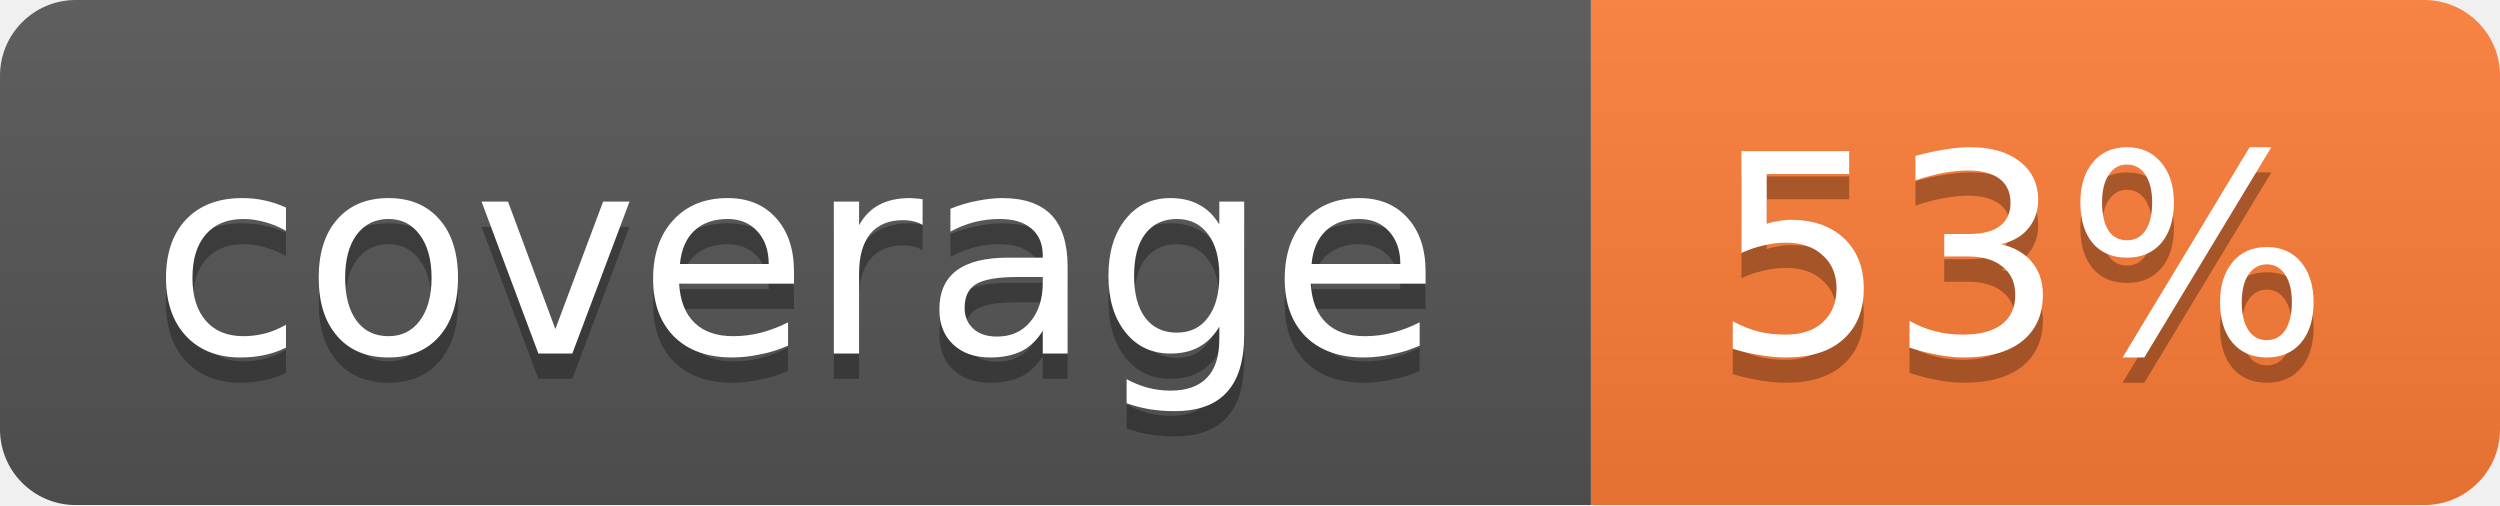
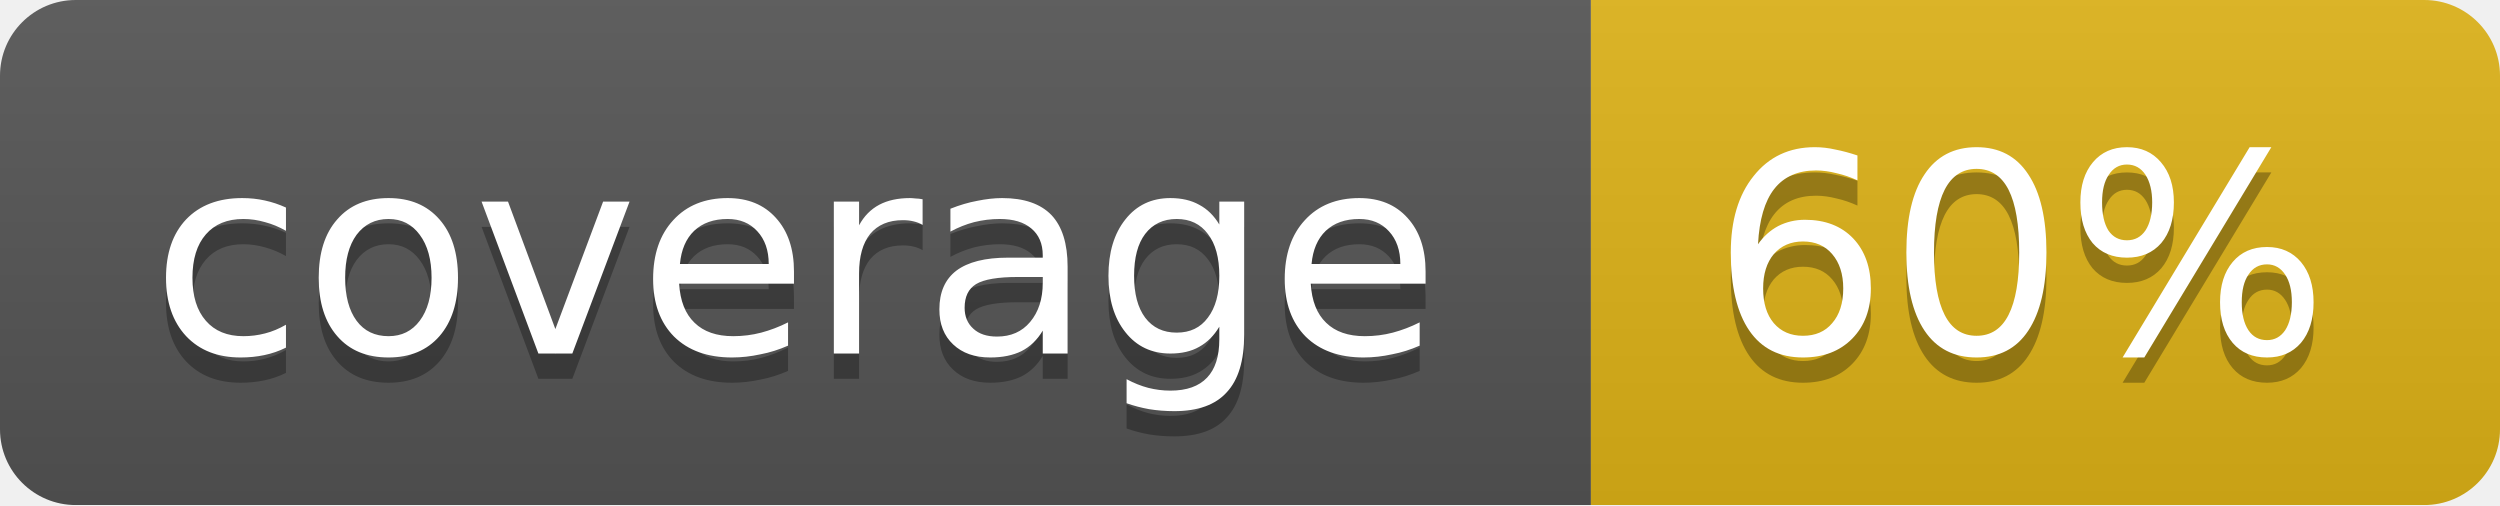
<svg xmlns="http://www.w3.org/2000/svg" width="99" height="20">
  <linearGradient id="b" x2="0" y2="100%">
    <stop offset="0" stop-color="#bbb" stop-opacity=".1" />
    <stop offset="1" stop-opacity=".1" />
  </linearGradient>
  <mask id="a">
    <rect width="99" height="20" rx="3" fill="#fff" />
  </mask>
  <g mask="url(#a)">
    <path fill="#555" d="M0 0h63v20H0z" />
-     <path fill="#fe7d37" d="M63 0h36v20H63z" />
+     <path fill="#dfb317" d="M63 0h36v20H63z" />
    <path fill="url(#b)" d="M0 0h99v20H0z" />
  </g>
  <g fill="#fff" text-anchor="middle" font-family="DejaVu Sans,Verdana,Geneva,sans-serif" font-size="11">
    <text x="31.5" y="15" fill="#010101" fill-opacity=".3">coverage</text>
    <text x="31.5" y="14">coverage</text>
-     <text x="80" y="15" fill="#010101" fill-opacity=".3">53%</text>
-     <text x="80" y="14">53%</text>
+     <text x="80" y="15" fill="#010101" fill-opacity=".3">60%</text>
+     <text x="80" y="14">60%</text>
  </g>
</svg>
